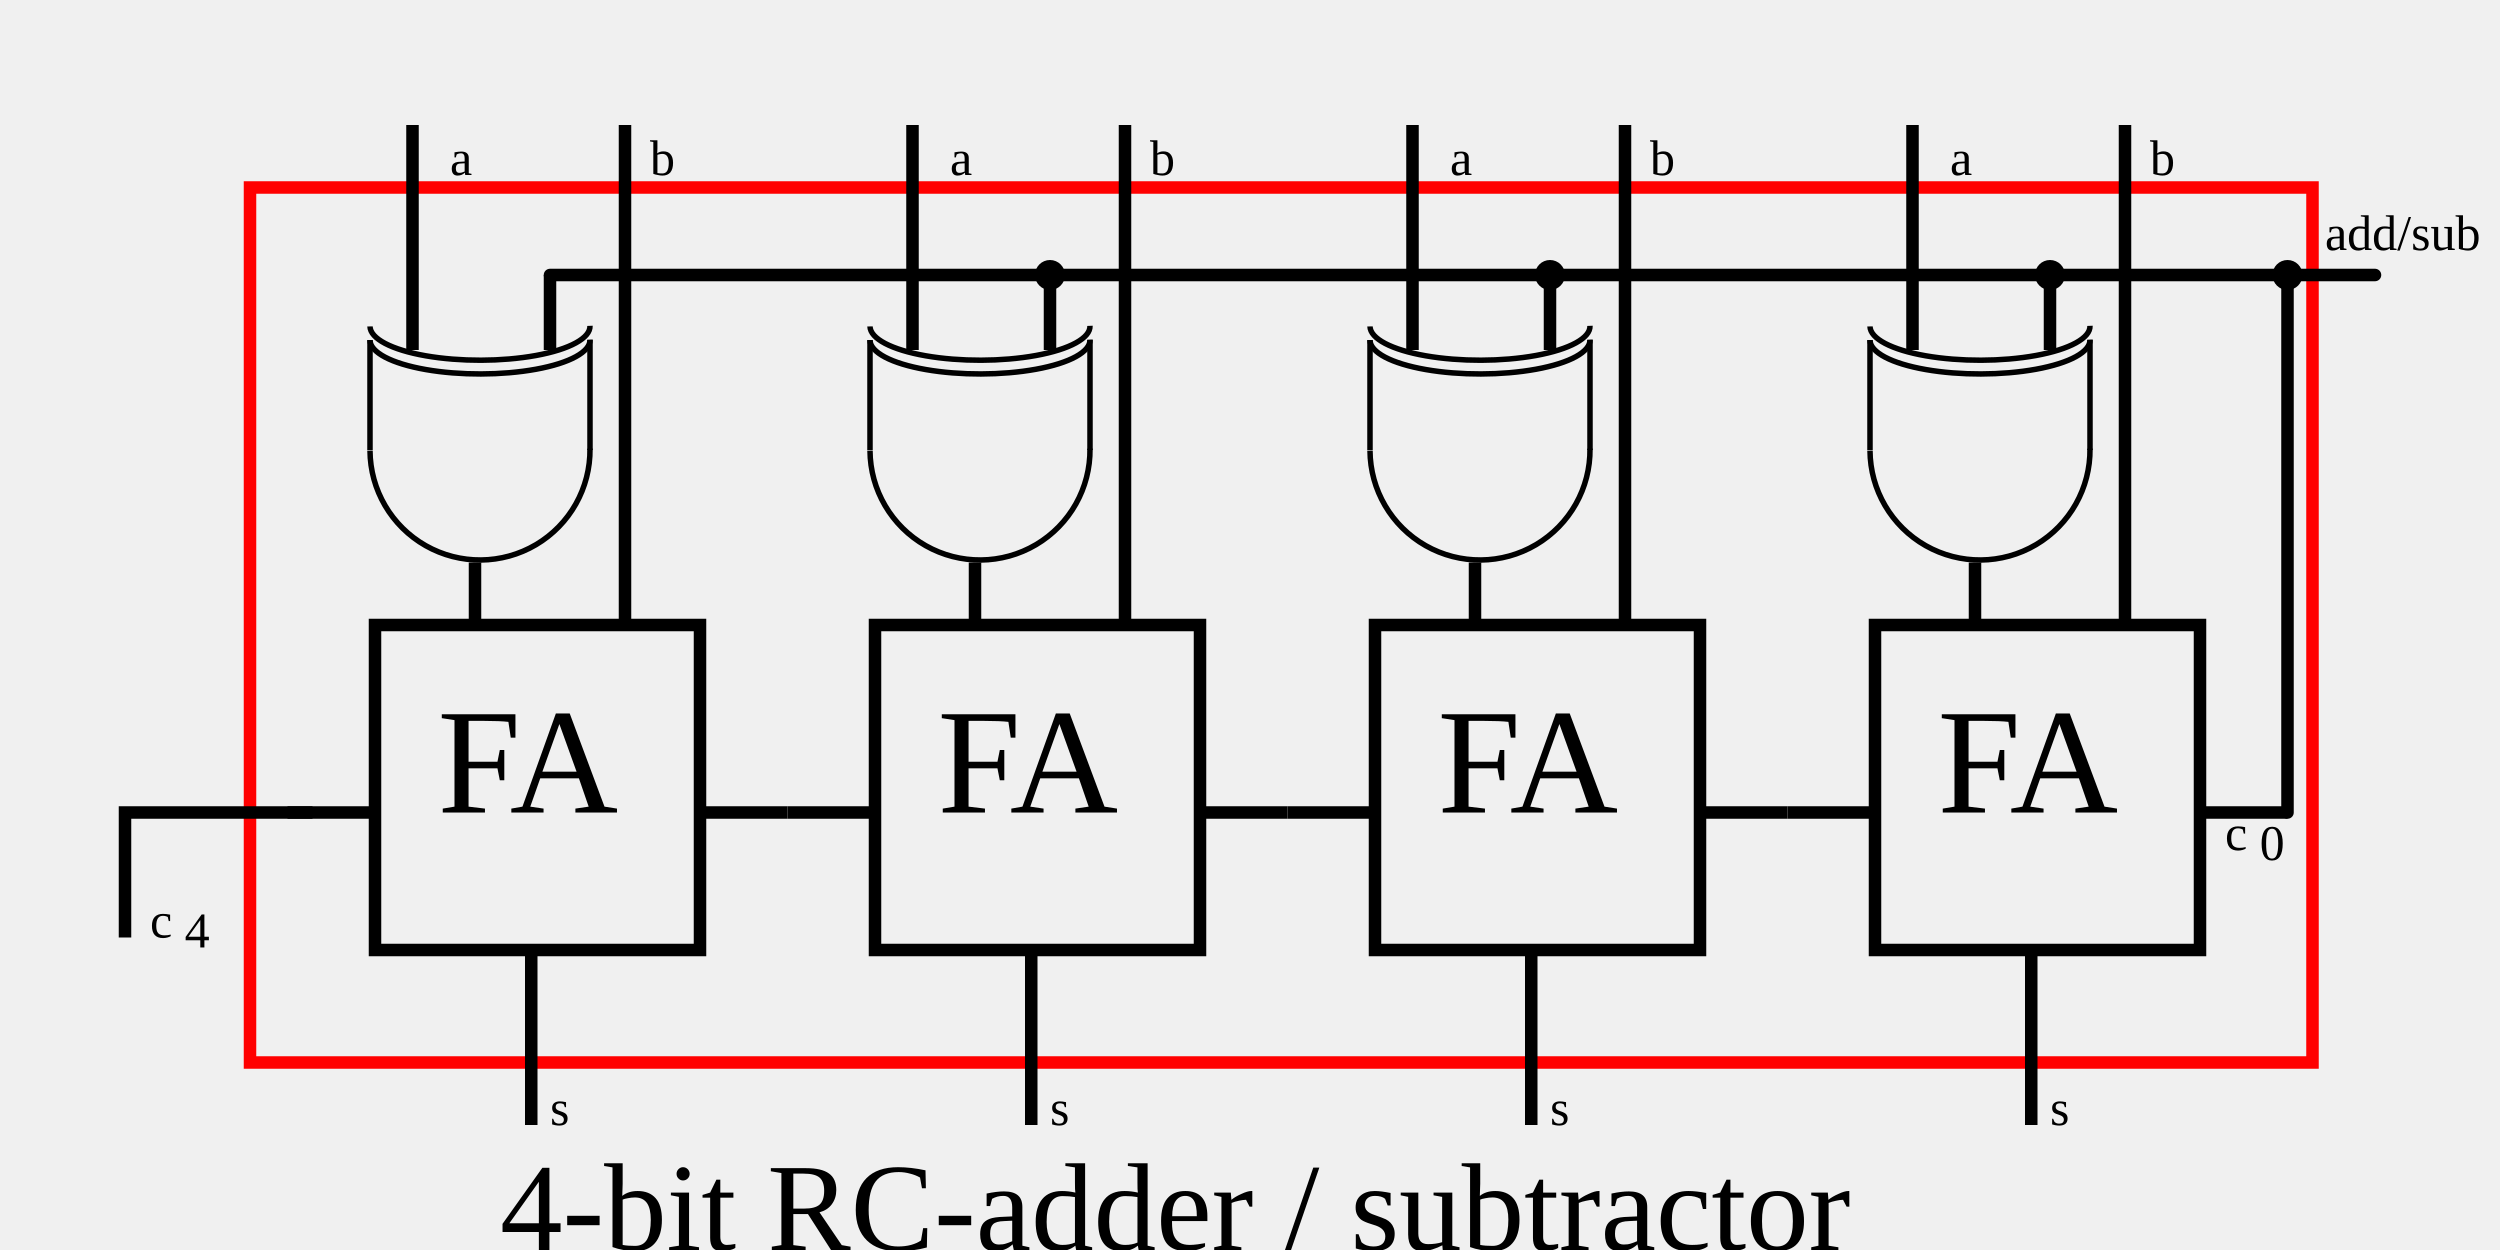
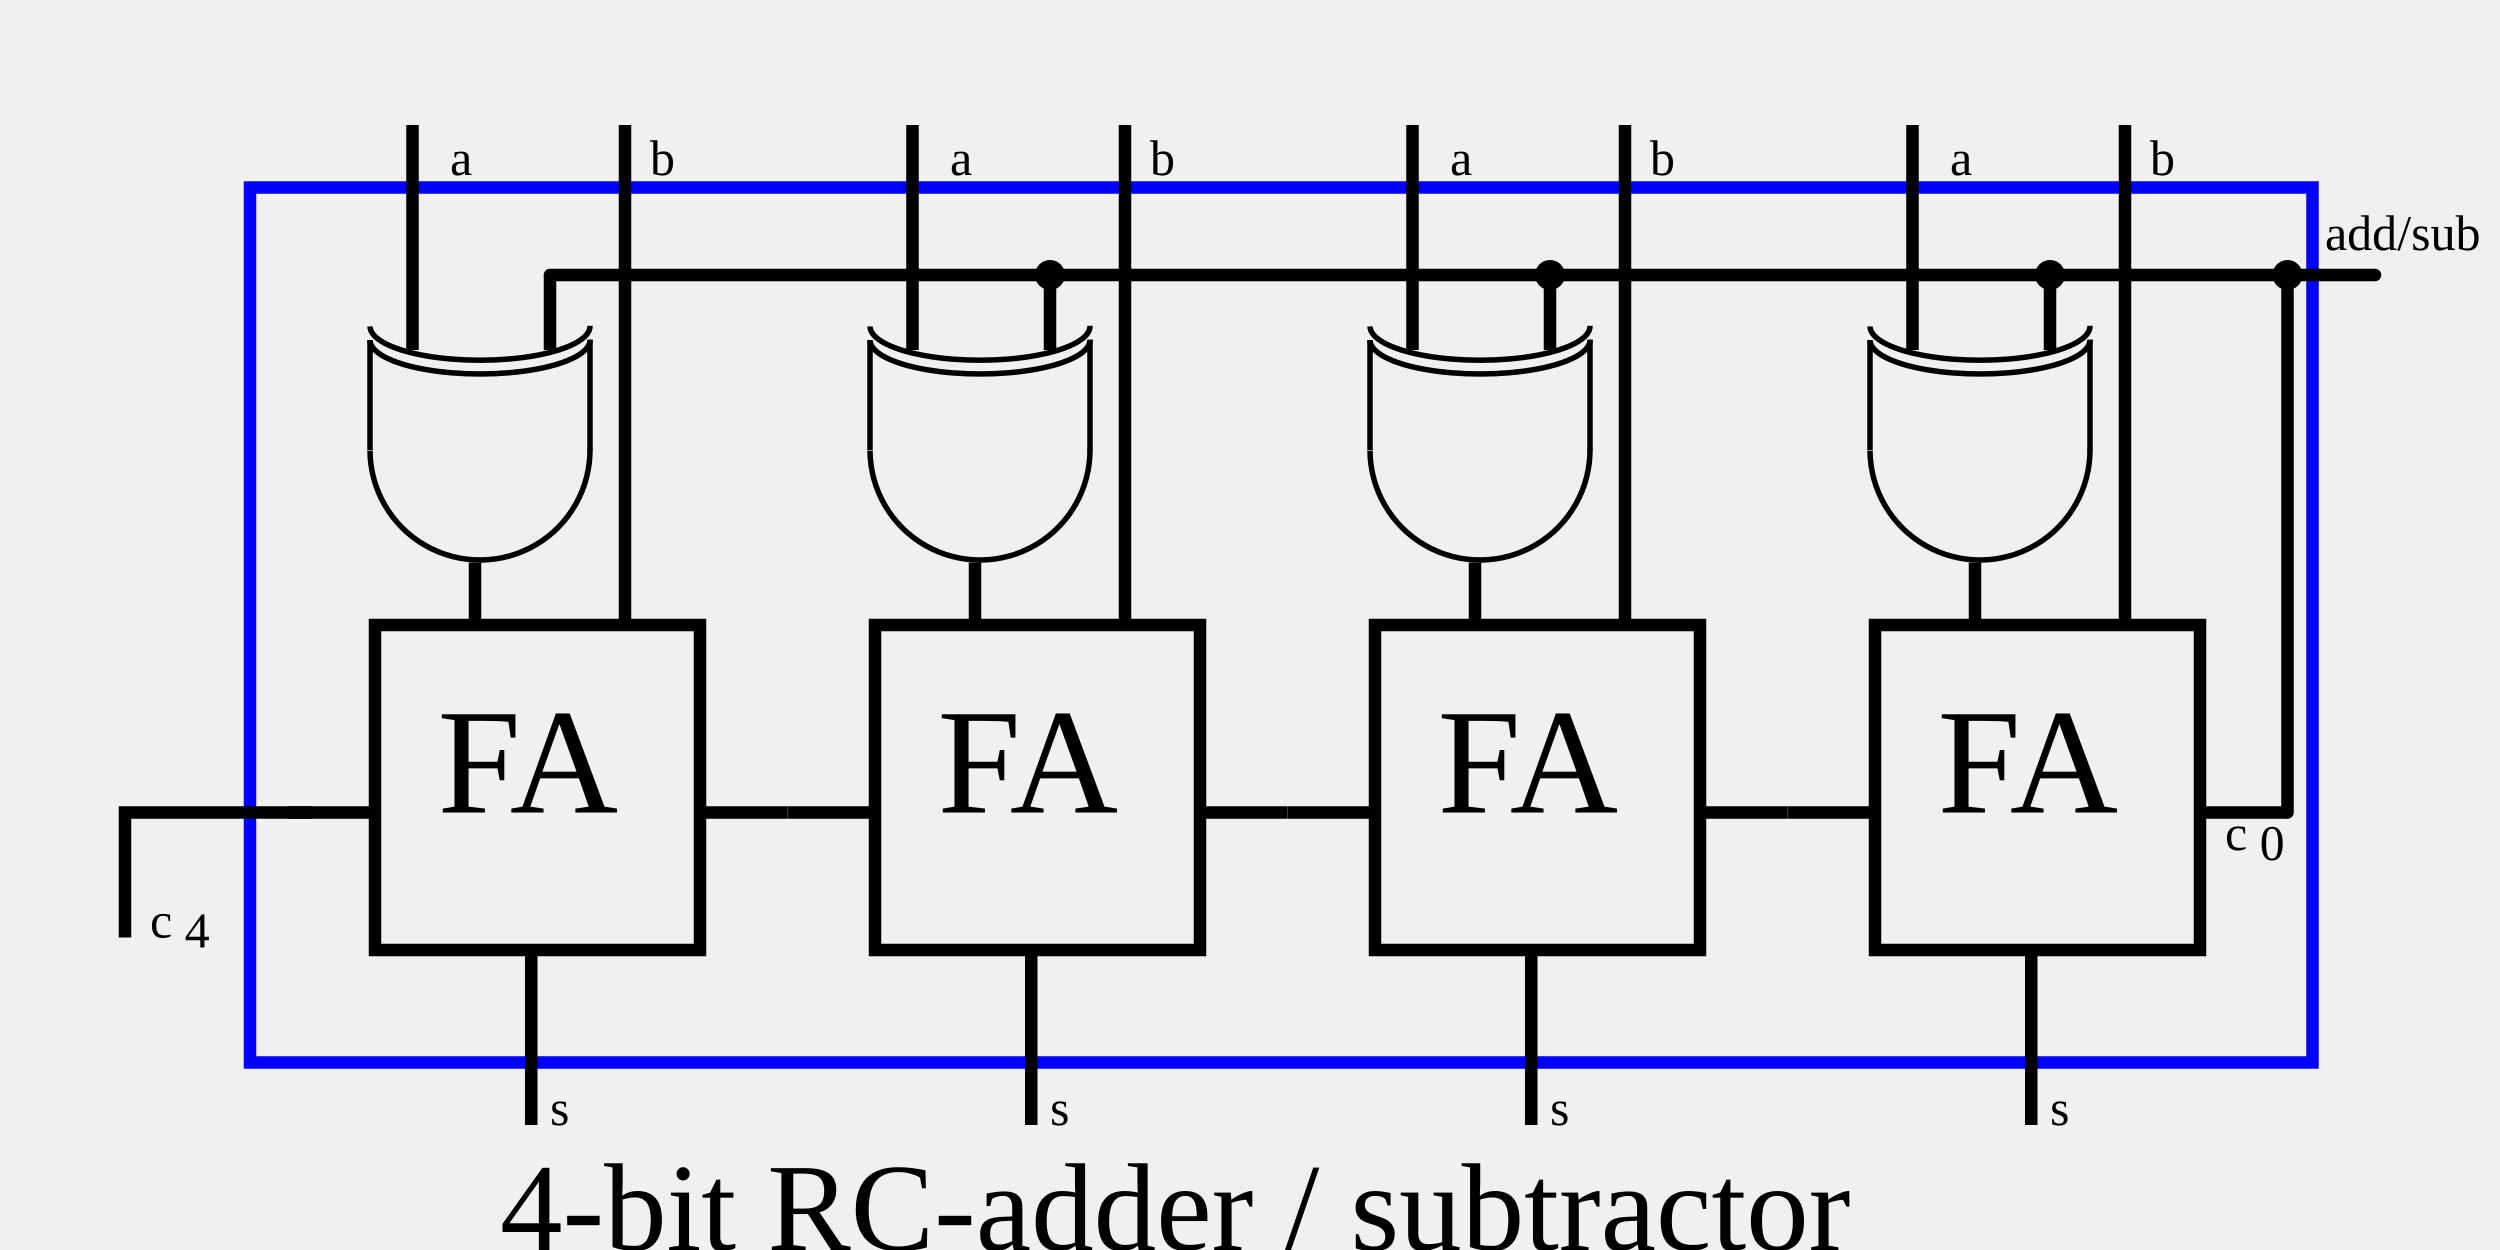
<svg xmlns="http://www.w3.org/2000/svg" width="200.00" height="100.00" viewBox="0.0 0.0 200.0 100.0" viewPort="0 0 200px 100px" version="1.1">
  <defs>
    <g transform="scale(0.22)" id="xor">
      <g transform="rotate(90,70,50)">
        <line x1="30" y1="10" x2="70" y2="10" style="fill:#ffffff;stroke:#000000" stroke-width="2px" id="line11" />
        <line x1="30" y1="90" x2="70" y2="90" style="fill:#ffffff;stroke:#000000" stroke-width="2px" id="line13" />
        <path id="ellipse8" style="fill:none;stroke:#000000;stroke-width:2px" type="arc" cx="70" cy="50" rx="40" ry="40" start="4.7" end="1.566" open="true" d="m 69.504,10.003 a 40,40 0 0 1 34.935,19.652 40,40 0 0 1 0.352,40.082 40,40 0 0 1 -34.585,20.263" />
        <path id="ellipse9" style="fill:none;stroke:#000000;stroke-width:2px" type="arc" cx="30" cy="50" rx="12.352" ry="40" start="4.7" end="1.566" open="true" d="M 29.847,10.003 A 12.352,40 0 0 1 40.635,29.655 12.352,40 0 0 1 40.743,69.737 12.352,40 0 0 1 30.064,89.999" />
        <g transform="translate(-5.0 0.0)">
          <path id="ellipse10" style="fill:none;stroke:#000000;stroke-width:2px" type="arc" cx="15" cy="50" rx="12.352" ry="40" start="4.7" end="1.566" open="true" d="M 29.847,10.003 A 12.352,40 0 0 1 40.635,29.655 12.352,40 0 0 1 40.743,69.737 12.352,40 0 0 1 30.064,89.999" />
        </g>
      </g>
    </g>
  </defs>
  <symbol id="fulladder">
    <rect x="10" y="40" width="26" height="26" style="fill:none;stroke:black;" />
    <text x="15" y="55" font-size="12">FA</text>
    <line x1="13" y1="0" x2="13" y2="18" style="fill:none;stroke:black;" />
    <line x1="30" y1="0" x2="30" y2="40" style="fill:none;stroke:black;" />
    <text x="16" y="4" font-size="4">a</text>
    <text x="32" y="4" font-size="4">b</text>
    <line x1="24" y1="12" x2="24" y2="18" style="fill:none;stroke:black;" />
    <use x="3" y="15" href="#xor" />
    <line x1="18" y1="35" x2="18" y2="40" style="fill:none;stroke:black;" />
    <line x1="22.5" y1="66" x2="22.5" y2="80" style="fill:none;stroke:black;" />
    <text x="24" y="80" font-size="4">s</text>
    <line x1="3" y1="55" x2="10" y2="55" style="fill:none;stroke:black;" />
    <line x1="36" y1="55" x2="43" y2="55" style="fill:none;stroke:black;" />
  </symbol>
-   <rect x="20" y="15" width="165" height="70" style="fill:none;stroke:red;" />
+   <rect x="20" y="15" width="165" height="70" style="fill:none;stroke:blue;" />
  <use x="20" y="10" href="#fulladder" />
  <use x="60" y="10" href="#fulladder" />
  <use x="100" y="10" href="#fulladder" />
  <use x="140" y="10" href="#fulladder" />
  <circle cx="84" cy="22" r="0.7" style="fill:black;stroke:black;" />
  <circle cx="124" cy="22" r="0.7" style="fill:black;stroke:black;" />
  <circle cx="164" cy="22" r="0.7" style="fill:black;stroke:black;" />
  <circle cx="183" cy="22" r="0.7" style="fill:black;stroke:black;" />
  <polyline points="25,65 10,65 10,75" style="fill:none;stroke:black;" />
  <text x="12" y="75" font-size="4">c
        <tspan baseline-shift="sub">4</tspan>
  </text>
  <text x="178" y="68" font-size="4">c
        <tspan baseline-shift="sub">0</tspan>
  </text>
  <text x="186" y="20" font-size="4">add/sub</text>
  <line x1="44" y1="22" x2="190" y2="22" style="fill:none;stroke:black;stroke-linecap:round;" />
  <line x1="183" y1="22" x2="183" y2="65" style="fill:none;stroke:black;stroke-linecap:round;" />
  <text x="40" y="100" font-size="10">4-bit RC-adder / subtractor</text>
</svg>
